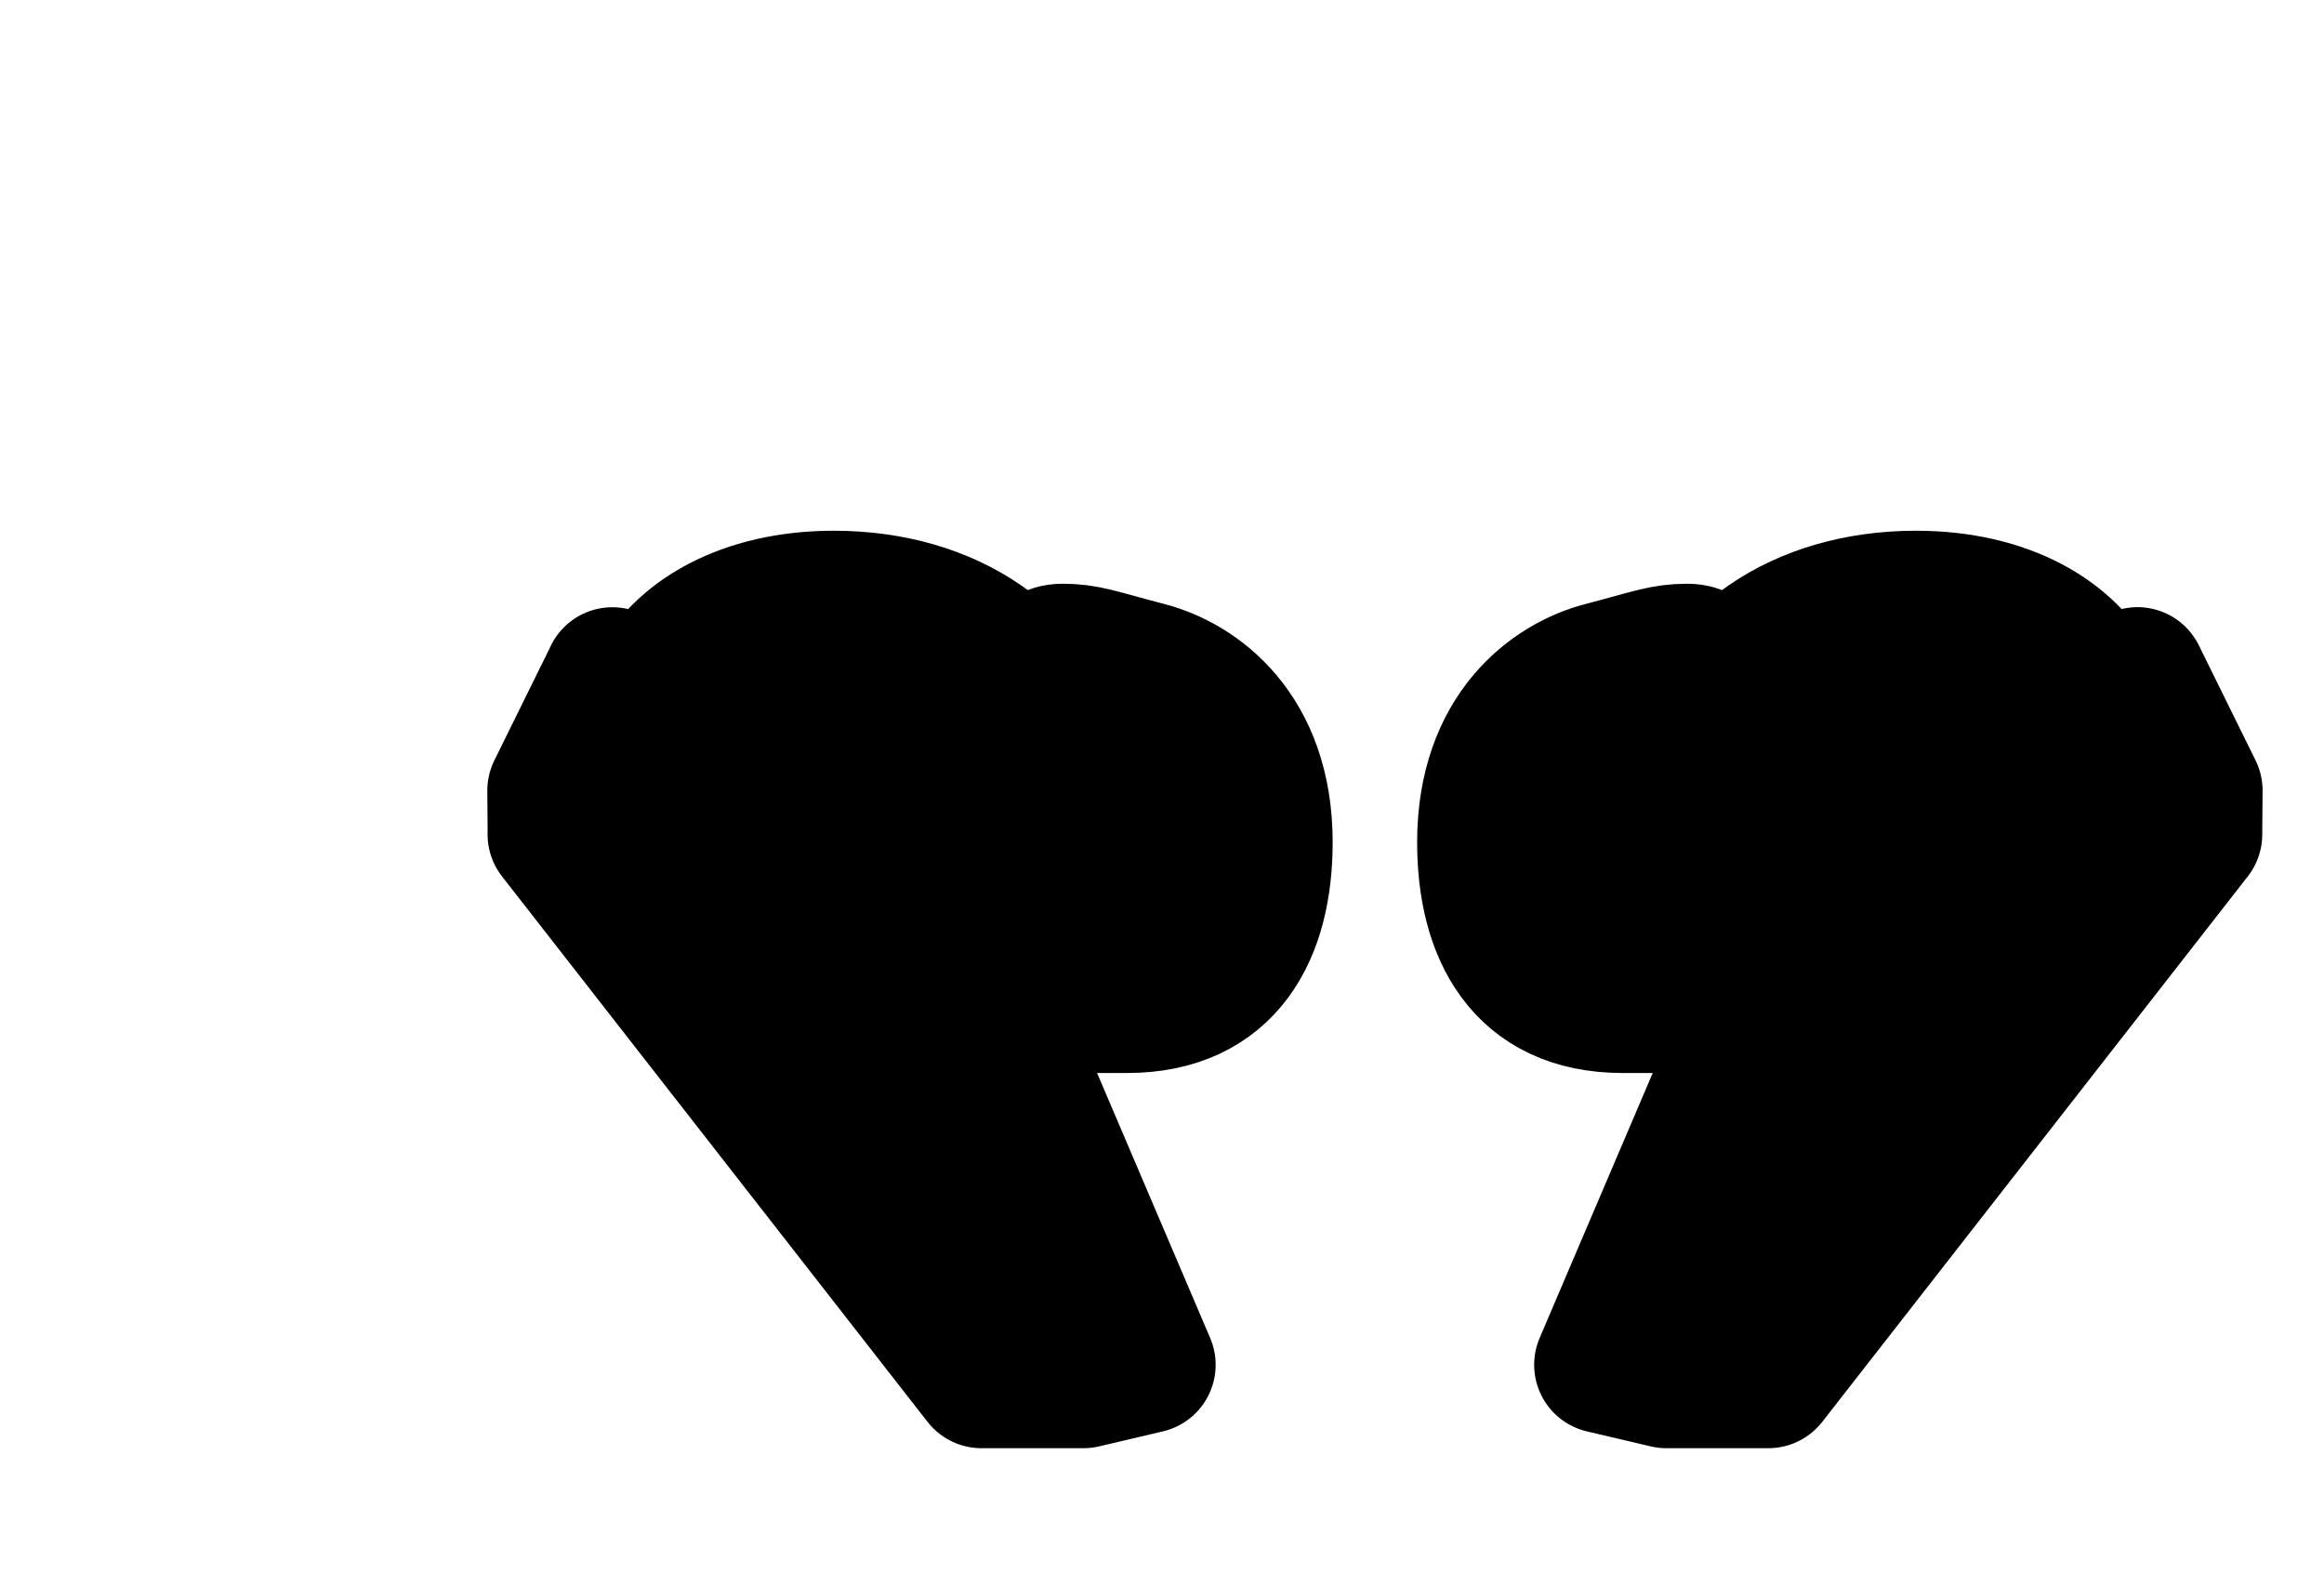
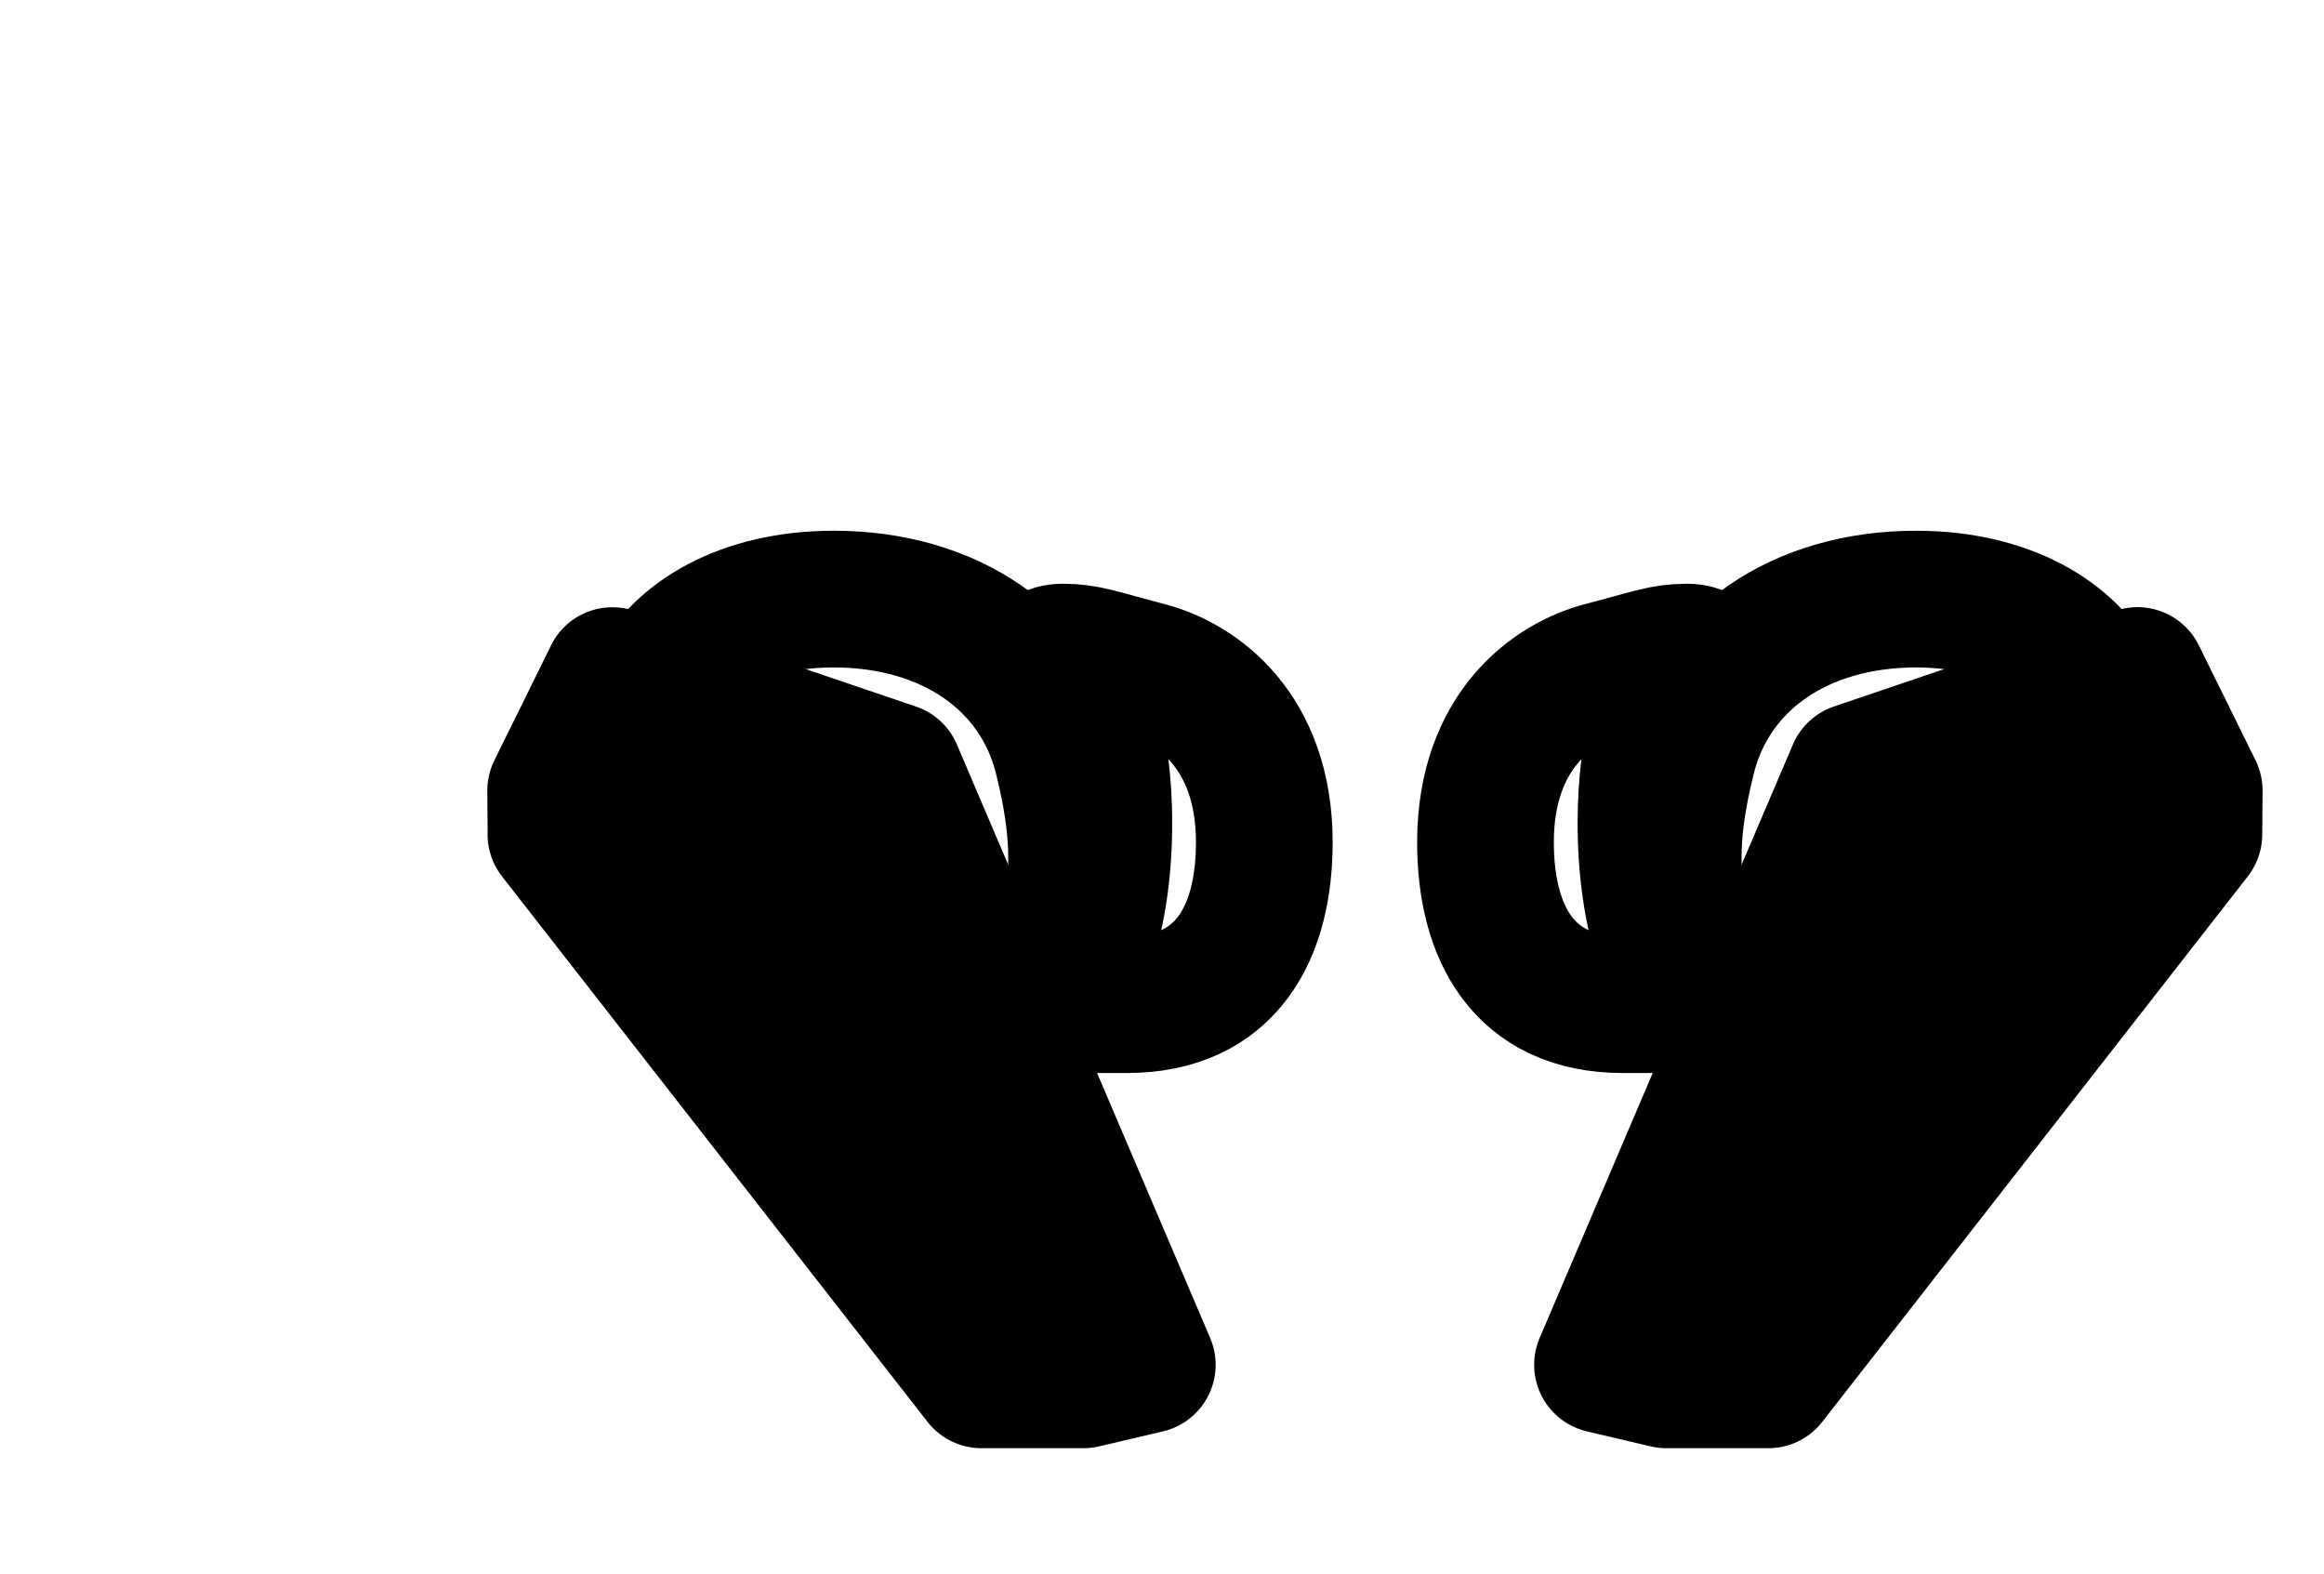
<svg xmlns="http://www.w3.org/2000/svg" viewBox="0 0 267.93 181.44">
  <g transform="translate(-3366.99,-1287.44)" stroke-width="15.76">
    <g id="Earbuds-icon-v1">
      <g id="earbud">
-         <path id="brand" fill="currentColor" stroke="currentColor" stroke-linecap="round" stroke-linejoin="round" d="m3603.88 1389.48l-14.54 4.94" />
-         <path id="rgb 00000000920339805365387790000007919639051163097739 " fill="currentColor" stroke="currentColor" stroke-linecap="round" stroke-linejoin="round" d="m3602.06 1398.34l-7.56 0.89-22.46 34.13h2.69z" />
-         <path id="body 00000013173471825142533360000016496097126739481500 " fill="currentColor" stroke="currentColor" stroke-linecap="round" stroke-linejoin="round" d="m3559.1 1446.5l-7.36-1.73 29.2-68.42 32.48-11.03 1.41 8.82m5.09 9.48l-5.09-9.48-29.07 9.88-26.66 62.48h11.76zm-6.5-18.31l6.54 13.26-0.04 5.05m-38.97-7.27l4.82 7.67m19.63-15.98l1.56 8.77 7.2 14.19m-1.46-2.89l3.34-4.96-2.62-4.47-4.75 1.5" />
-         <path id="chamber" fill="currentColor" stroke="currentColor" stroke-linecap="round" stroke-linejoin="round" d="m3608.56 1366.97c-2.88-6.12-10.36-10.47-20.67-10.47-13.35 0-23.57 7.01-26.36 18.23-2.16 8.66-4.31 23.37 8.47 27.25" />
-         <path id="rubber-tip" fill="currentColor" stroke="currentColor" stroke-linecap="round" stroke-linejoin="round" d="m3565.41 1400.05c0 0 0.75 3.2-3.73 3.2-4.47 0-0.75 0-7.61 0-11.52 0-15.84-8.4-15.82-18.79 0.03-12.75 7.76-18.27 13.49-19.76 5.74-1.5 7-2.09 9.79-2.09 2.79 0 3.88 3.14 3.88 3.14m-3.46-3.11c-3.03 2.85-5.2 10.59-5.2 19.71 0 10.56 2.91 19.26 6.69 20.68" />
-         <path id="&lt;Path&gt;" fill="currentColor" stroke="currentColor" stroke-linecap="round" stroke-linejoin="round" d="" />
+         <path id="brand" fill="none" stroke="currentColor" stroke-linecap="round" stroke-linejoin="round" d="m3603.88 1389.48l-14.54 4.94" />
+         <path id="rgb 00000000920339805365387790000007919639051163097739 " fill="none" stroke="currentColor" stroke-linecap="round" stroke-linejoin="round" d="m3602.06 1398.34l-7.56 0.89-22.46 34.13h2.69z" />
+         <path id="body 00000013173471825142533360000016496097126739481500 " fill="none" stroke="currentColor" stroke-linecap="round" stroke-linejoin="round" d="m3559.1 1446.5l-7.36-1.73 29.2-68.42 32.48-11.03 1.41 8.82m5.09 9.48l-5.09-9.48-29.07 9.88-26.66 62.48h11.76zm-6.5-18.31l6.54 13.26-0.04 5.05m-38.97-7.27l4.82 7.67m19.63-15.98l1.56 8.77 7.2 14.19m-1.46-2.89l3.34-4.96-2.62-4.47-4.75 1.5" />
+         <path id="chamber" fill="none" stroke="currentColor" stroke-linecap="round" stroke-linejoin="round" d="m3608.56 1366.97c-2.88-6.12-10.36-10.47-20.67-10.47-13.35 0-23.57 7.01-26.36 18.23-2.16 8.66-4.31 23.37 8.47 27.25" />
+         <path id="rubber-tip" fill="none" stroke="currentColor" stroke-linecap="round" stroke-linejoin="round" d="m3565.41 1400.05c0 0 0.75 3.2-3.73 3.2-4.47 0-0.75 0-7.61 0-11.52 0-15.84-8.4-15.82-18.79 0.03-12.75 7.76-18.27 13.49-19.76 5.74-1.5 7-2.09 9.79-2.09 2.79 0 3.88 3.14 3.88 3.14m-3.46-3.11c-3.03 2.85-5.2 10.59-5.2 19.71 0 10.56 2.91 19.26 6.69 20.68" />
+         <path id="&lt;Path&gt;" fill="none" stroke="currentColor" stroke-linecap="round" stroke-linejoin="round" d="" />
      </g>
      <g id="earbud 00000102537787414724256950000014493251864398721692 ">
-         <path id="brand 00000156564885474885048890000017215466844179853954 " fill="currentColor" stroke="currentColor" stroke-linecap="round" stroke-linejoin="round" d="m3447.12 1389.48l14.54 4.94" />
-         <path id="rgb 00000077313690047400821310000010707330626920115852 " fill="currentColor" stroke="currentColor" stroke-linecap="round" stroke-linejoin="round" d="m3448.94 1398.34l7.56 0.89 22.46 34.13h-2.69z" />
-         <path id="body 00000121975090484143153910000006051209625174499987 " fill="currentColor" stroke="currentColor" stroke-linecap="round" stroke-linejoin="round" d="m3436.17 1374.14l1.41-8.82 32.48 11.03 29.2 68.42-7.36 1.73m-11.76 0h11.76l-26.66-62.48-29.07-9.88-5.09 9.48zm-49.05-62.87l-0.04-5.05 6.54-13.26m27.65 18.71l4.82-7.67m-33.21 14.65l7.2-14.19 1.56-8.77m-3.27 12.14l-4.75-1.5-2.62 4.47 3.34 4.96" />
-         <path id="chamber 00000029766196663876301510000009131270028827838645 " fill="currentColor" stroke="currentColor" stroke-linecap="round" stroke-linejoin="round" d="m3442.44 1366.97c2.88-6.12 10.36-10.47 20.67-10.47 13.35 0 23.57 7.01 26.36 18.23 2.16 8.66 4.31 23.37-8.47 27.25" />
-         <path id="rubber-tip 00000036941242620027518190000006858661570426355845 " fill="currentColor" stroke="currentColor" stroke-linecap="round" stroke-linejoin="round" d="m3485.59 1365.75c0 0 1.09-3.14 3.88-3.14 2.79 0 4.05 0.59 9.79 2.09 5.73 1.49 13.46 7.01 13.49 19.76 0.02 10.39-4.3 18.79-15.82 18.79-6.86 0-3.14 0-7.61 0-4.48 0-3.73-3.2-3.73-3.2m1.97 2.98c3.78-1.42 6.69-10.12 6.69-20.68 0-9.12-2.17-16.86-5.2-19.71" />
-         <path id="&lt;Path&gt;" fill="currentColor" stroke="currentColor" stroke-linecap="round" stroke-linejoin="round" d="" />
+         <path id="brand 00000156564885474885048890000017215466844179853954 " fill="none" stroke="currentColor" stroke-linecap="round" stroke-linejoin="round" d="m3447.12 1389.48l14.54 4.94" />
+         <path id="rgb 00000077313690047400821310000010707330626920115852 " fill="none" stroke="currentColor" stroke-linecap="round" stroke-linejoin="round" d="m3448.94 1398.34l7.56 0.89 22.46 34.13h-2.69z" />
+         <path id="body 00000121975090484143153910000006051209625174499987 " fill="none" stroke="currentColor" stroke-linecap="round" stroke-linejoin="round" d="m3436.17 1374.14l1.41-8.82 32.48 11.03 29.2 68.42-7.36 1.73m-11.76 0h11.76l-26.66-62.48-29.07-9.88-5.09 9.48zm-49.05-62.87l-0.04-5.05 6.54-13.26m27.65 18.71l4.82-7.67m-33.21 14.65l7.2-14.19 1.56-8.77m-3.27 12.14l-4.75-1.5-2.62 4.47 3.34 4.96" />
+         <path id="chamber 00000029766196663876301510000009131270028827838645 " fill="none" stroke="currentColor" stroke-linecap="round" stroke-linejoin="round" d="m3442.44 1366.97c2.88-6.12 10.36-10.47 20.67-10.47 13.35 0 23.57 7.01 26.36 18.23 2.16 8.66 4.31 23.37-8.47 27.25" />
+         <path id="rubber-tip 00000036941242620027518190000006858661570426355845 " fill="none" stroke="currentColor" stroke-linecap="round" stroke-linejoin="round" d="m3485.59 1365.75c0 0 1.09-3.14 3.88-3.14 2.79 0 4.05 0.59 9.79 2.09 5.73 1.49 13.46 7.01 13.49 19.76 0.02 10.39-4.3 18.79-15.82 18.79-6.86 0-3.14 0-7.61 0-4.48 0-3.73-3.2-3.73-3.2m1.97 2.98c3.78-1.42 6.69-10.12 6.69-20.68 0-9.12-2.17-16.86-5.2-19.71" />
+         <path id="&lt;Path&gt;" fill="none" stroke="currentColor" stroke-linecap="round" stroke-linejoin="round" d="" />
      </g>
    </g>
  </g>
</svg>
